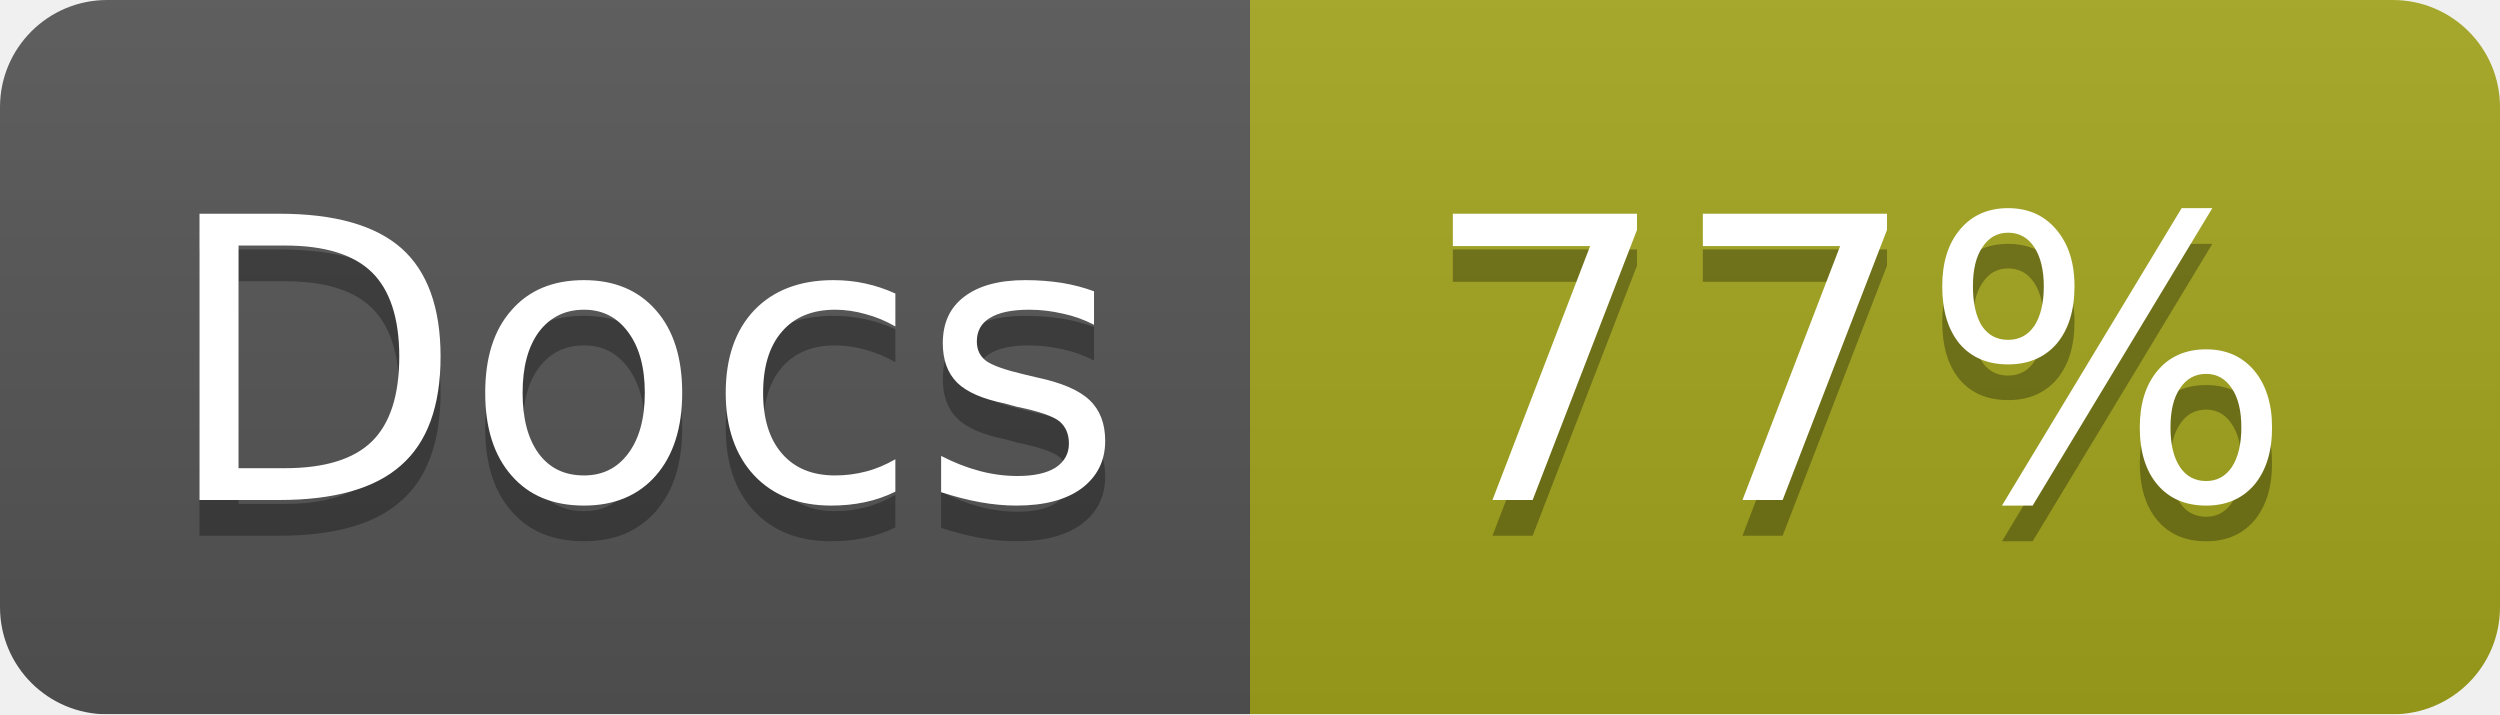
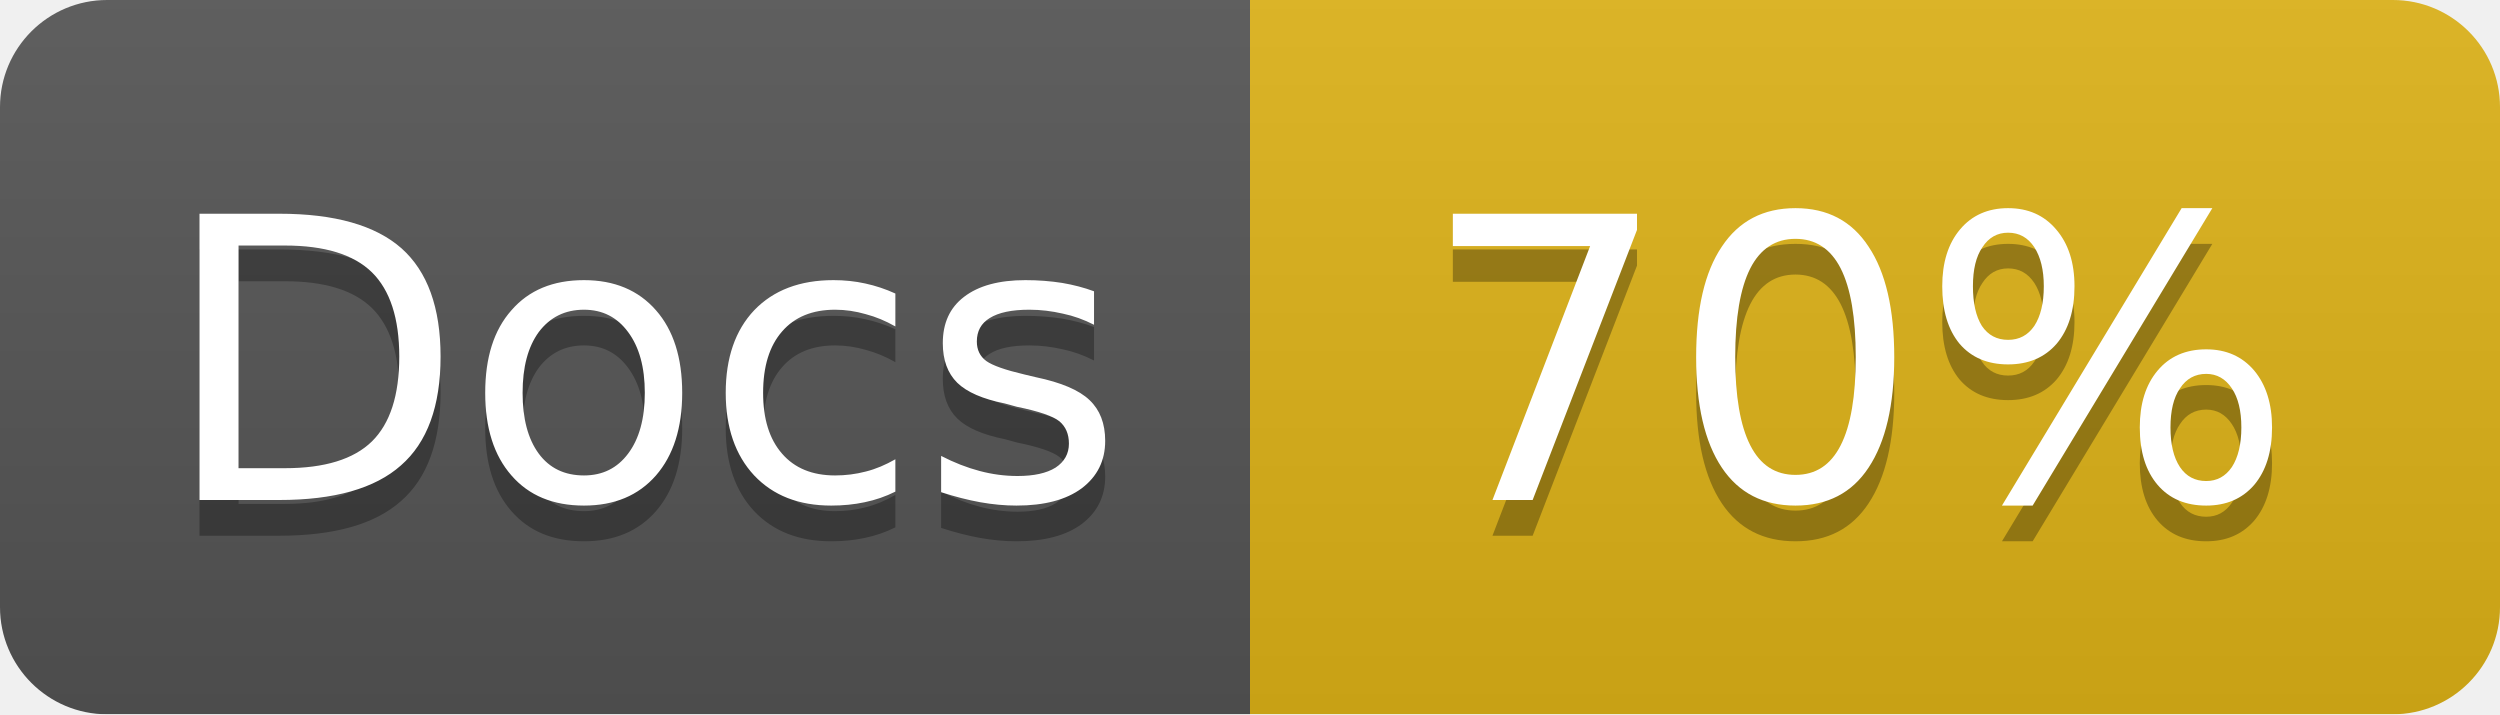
<svg xmlns="http://www.w3.org/2000/svg" width="70" height="20">
  <linearGradient id="b" x2="0" y2="100%">
    <stop offset="0" stop-color="#bbb" stop-opacity=".1" />
    <stop offset="1" stop-opacity=".1" />
  </linearGradient>
  <mask id="a">
    <rect width="70" height="20" rx="3" fill="#fff" />
  </mask>
  <g mask="url(#a)">
    <path fill="#555" d="M0 0h35v20H0z" />
-     <path fill="#a4a61d" d="M35 0h35v20H35z" />
+     <path fill="#dfb317" d="M35 0h35v20H35z" />
    <path fill="url(#b)" d="M0 0h70v20H0z" />
  </g>
  <g fill="#fff" text-anchor="middle" font-family="DejaVu Sans,Verdana,Geneva,sans-serif" font-size="11">
    <text x="18" y="15" fill="#010101" fill-opacity=".3">Docs</text>
    <text x="18" y="14">Docs</text>
-     <text x="52" y="15" fill="#010101" fill-opacity=".3">77%</text>
-     <text x="52" y="14">77%</text>
+     <text x="52" y="15" fill="#010101" fill-opacity=".3">70%</text>
+     <text x="52" y="14">70%</text>
  </g>
</svg>
